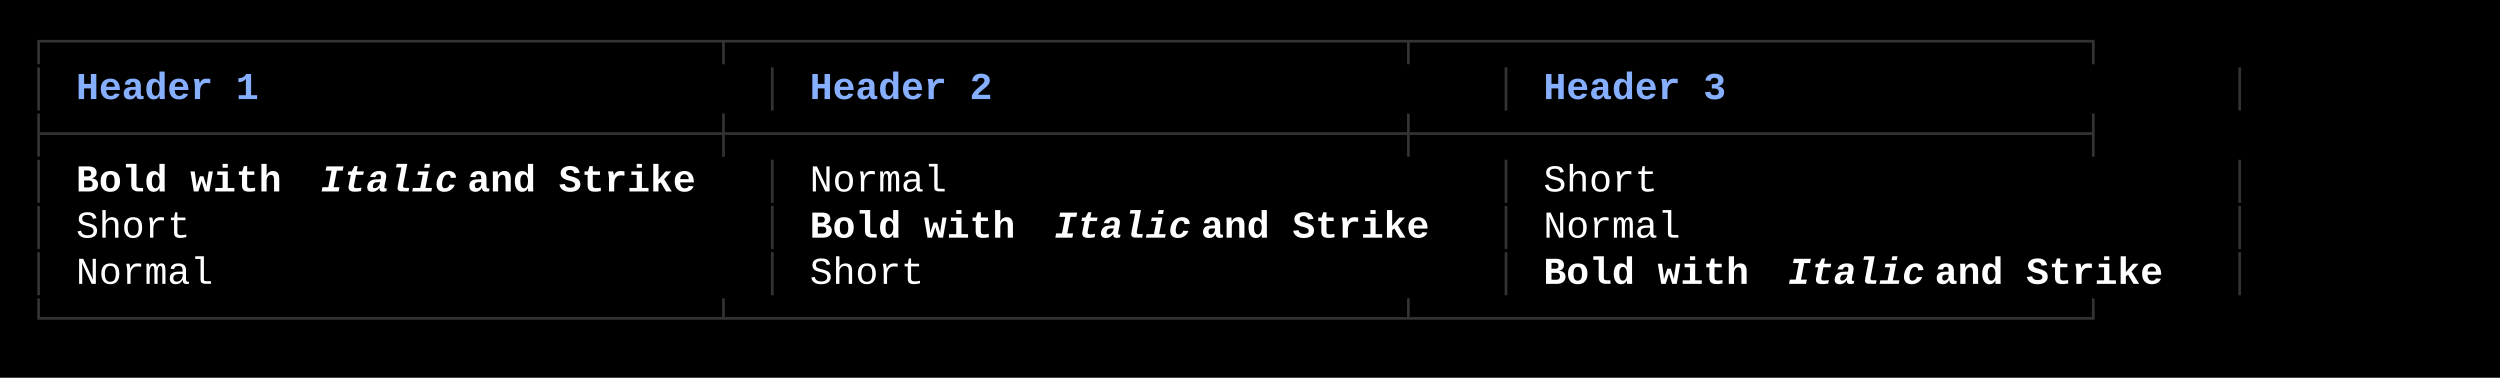
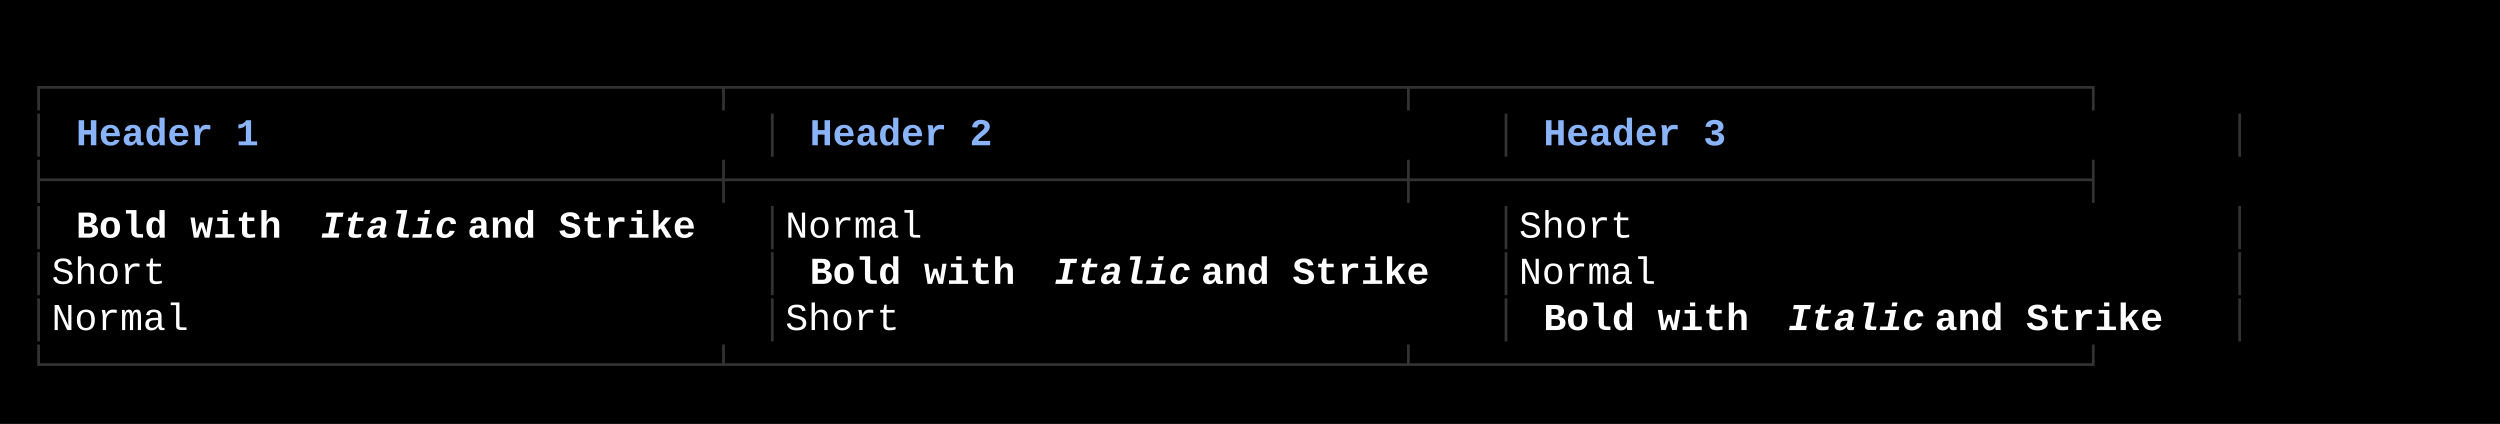
- <svg xmlns="http://www.w3.org/2000/svg" width="920" height="139" viewBox="0 0 920 139">
+ <svg xmlns="http://www.w3.org/2000/svg" width="920" height="156" viewBox="0 0 920 156">
  <style>
    text { font-family: Consolas, "Courier New", monospace; font-size: 14px; dominant-baseline: text-before-edge; white-space: pre; }
  </style>
-   <rect width="920" height="139" fill="#000000" />
+   <rect width="920" height="156" fill="#000000" />
  <g transform="translate(10, 10)">
-     <text x="0" y="2" fill="#333333" textLength="819" lengthAdjust="spacingAndGlyphs">┌─────────────────────────────┬─────────────────────────────┬─────────────────────────────┐</text>
-     <text x="0" y="19" fill="#333333" textLength="9" lengthAdjust="spacingAndGlyphs">│</text>
-     <text x="18" y="19" fill="#87afff" textLength="72" lengthAdjust="spacingAndGlyphs" font-weight="bold">Header 1</text>
-     <text x="270" y="19" fill="#333333" textLength="9" lengthAdjust="spacingAndGlyphs">│</text>
-     <text x="288" y="19" fill="#87afff" textLength="72" lengthAdjust="spacingAndGlyphs" font-weight="bold">Header 2</text>
-     <text x="540" y="19" fill="#333333" textLength="9" lengthAdjust="spacingAndGlyphs">│</text>
-     <text x="558" y="19" fill="#87afff" textLength="72" lengthAdjust="spacingAndGlyphs" font-weight="bold">Header 3</text>
-     <text x="810" y="19" fill="#333333" textLength="9" lengthAdjust="spacingAndGlyphs">│</text>
-     <text x="0" y="36" fill="#333333" textLength="819" lengthAdjust="spacingAndGlyphs">├─────────────────────────────┼─────────────────────────────┼─────────────────────────────┤</text>
-     <text x="0" y="53" fill="#333333" textLength="9" lengthAdjust="spacingAndGlyphs">│</text>
-     <text x="18" y="53" fill="#ffffff" textLength="90" lengthAdjust="spacingAndGlyphs" font-weight="bold">Bold with </text>
-     <text x="108" y="53" fill="#ffffff" textLength="54" lengthAdjust="spacingAndGlyphs" font-weight="bold" font-style="italic">Italic</text>
-     <text x="162" y="53" fill="#ffffff" textLength="99" lengthAdjust="spacingAndGlyphs" font-weight="bold"> and Strike</text>
-     <text x="270" y="53" fill="#333333" textLength="9" lengthAdjust="spacingAndGlyphs">│</text>
-     <text x="288" y="53" fill="#ffffff" textLength="54" lengthAdjust="spacingAndGlyphs">Normal</text>
-     <text x="540" y="53" fill="#333333" textLength="9" lengthAdjust="spacingAndGlyphs">│</text>
-     <text x="558" y="53" fill="#ffffff" textLength="45" lengthAdjust="spacingAndGlyphs">Short</text>
-     <text x="810" y="53" fill="#333333" textLength="9" lengthAdjust="spacingAndGlyphs">│</text>
+     <text x="0" y="19" fill="#333333" textLength="819" lengthAdjust="spacingAndGlyphs">┌─────────────────────────────┬─────────────────────────────┬─────────────────────────────┐</text>
+     <text x="0" y="36" fill="#333333" textLength="9" lengthAdjust="spacingAndGlyphs">│</text>
+     <text x="18" y="36" fill="#89b4fa" textLength="72" lengthAdjust="spacingAndGlyphs" font-weight="bold">Header 1</text>
+     <text x="270" y="36" fill="#333333" textLength="9" lengthAdjust="spacingAndGlyphs">│</text>
+     <text x="288" y="36" fill="#89b4fa" textLength="72" lengthAdjust="spacingAndGlyphs" font-weight="bold">Header 2</text>
+     <text x="540" y="36" fill="#333333" textLength="9" lengthAdjust="spacingAndGlyphs">│</text>
+     <text x="558" y="36" fill="#89b4fa" textLength="72" lengthAdjust="spacingAndGlyphs" font-weight="bold">Header 3</text>
+     <text x="810" y="36" fill="#333333" textLength="9" lengthAdjust="spacingAndGlyphs">│</text>
+     <text x="0" y="53" fill="#333333" textLength="819" lengthAdjust="spacingAndGlyphs">├─────────────────────────────┼─────────────────────────────┼─────────────────────────────┤</text>
    <text x="0" y="70" fill="#333333" textLength="9" lengthAdjust="spacingAndGlyphs">│</text>
-     <text x="18" y="70" fill="#ffffff" textLength="45" lengthAdjust="spacingAndGlyphs">Short</text>
+     <text x="18" y="70" fill="#ffffff" textLength="90" lengthAdjust="spacingAndGlyphs" font-weight="bold">Bold with </text>
+     <text x="108" y="70" fill="#ffffff" textLength="54" lengthAdjust="spacingAndGlyphs" font-weight="bold" font-style="italic">Italic</text>
+     <text x="162" y="70" fill="#ffffff" textLength="99" lengthAdjust="spacingAndGlyphs" font-weight="bold"> and Strike</text>
    <text x="270" y="70" fill="#333333" textLength="9" lengthAdjust="spacingAndGlyphs">│</text>
-     <text x="288" y="70" fill="#ffffff" textLength="90" lengthAdjust="spacingAndGlyphs" font-weight="bold">Bold with </text>
-     <text x="378" y="70" fill="#ffffff" textLength="54" lengthAdjust="spacingAndGlyphs" font-weight="bold" font-style="italic">Italic</text>
-     <text x="432" y="70" fill="#ffffff" textLength="99" lengthAdjust="spacingAndGlyphs" font-weight="bold"> and Strike</text>
+     <text x="279" y="70" fill="#ffffff" textLength="261" lengthAdjust="spacingAndGlyphs"> Normal                      </text>
    <text x="540" y="70" fill="#333333" textLength="9" lengthAdjust="spacingAndGlyphs">│</text>
-     <text x="558" y="70" fill="#ffffff" textLength="54" lengthAdjust="spacingAndGlyphs">Normal</text>
+     <text x="549" y="70" fill="#ffffff" textLength="261" lengthAdjust="spacingAndGlyphs"> Short                       </text>
    <text x="810" y="70" fill="#333333" textLength="9" lengthAdjust="spacingAndGlyphs">│</text>
    <text x="0" y="87" fill="#333333" textLength="9" lengthAdjust="spacingAndGlyphs">│</text>
-     <text x="18" y="87" fill="#ffffff" textLength="54" lengthAdjust="spacingAndGlyphs">Normal</text>
+     <text x="9" y="87" fill="#ffffff" textLength="261" lengthAdjust="spacingAndGlyphs"> Short                       </text>
    <text x="270" y="87" fill="#333333" textLength="9" lengthAdjust="spacingAndGlyphs">│</text>
-     <text x="288" y="87" fill="#ffffff" textLength="45" lengthAdjust="spacingAndGlyphs">Short</text>
+     <text x="288" y="87" fill="#ffffff" textLength="90" lengthAdjust="spacingAndGlyphs" font-weight="bold">Bold with </text>
+     <text x="378" y="87" fill="#ffffff" textLength="54" lengthAdjust="spacingAndGlyphs" font-weight="bold" font-style="italic">Italic</text>
+     <text x="432" y="87" fill="#ffffff" textLength="99" lengthAdjust="spacingAndGlyphs" font-weight="bold"> and Strike</text>
    <text x="540" y="87" fill="#333333" textLength="9" lengthAdjust="spacingAndGlyphs">│</text>
-     <text x="558" y="87" fill="#ffffff" textLength="90" lengthAdjust="spacingAndGlyphs" font-weight="bold">Bold with </text>
-     <text x="648" y="87" fill="#ffffff" textLength="54" lengthAdjust="spacingAndGlyphs" font-weight="bold" font-style="italic">Italic</text>
-     <text x="702" y="87" fill="#ffffff" textLength="99" lengthAdjust="spacingAndGlyphs" font-weight="bold"> and Strike</text>
+     <text x="549" y="87" fill="#ffffff" textLength="261" lengthAdjust="spacingAndGlyphs"> Normal                      </text>
    <text x="810" y="87" fill="#333333" textLength="9" lengthAdjust="spacingAndGlyphs">│</text>
-     <text x="0" y="104" fill="#333333" textLength="819" lengthAdjust="spacingAndGlyphs">└─────────────────────────────┴─────────────────────────────┴─────────────────────────────┘</text>
+     <text x="0" y="104" fill="#333333" textLength="9" lengthAdjust="spacingAndGlyphs">│</text>
+     <text x="9" y="104" fill="#ffffff" textLength="261" lengthAdjust="spacingAndGlyphs"> Normal                      </text>
+     <text x="270" y="104" fill="#333333" textLength="9" lengthAdjust="spacingAndGlyphs">│</text>
+     <text x="279" y="104" fill="#ffffff" textLength="261" lengthAdjust="spacingAndGlyphs"> Short                       </text>
+     <text x="540" y="104" fill="#333333" textLength="9" lengthAdjust="spacingAndGlyphs">│</text>
+     <text x="558" y="104" fill="#ffffff" textLength="90" lengthAdjust="spacingAndGlyphs" font-weight="bold">Bold with </text>
+     <text x="648" y="104" fill="#ffffff" textLength="54" lengthAdjust="spacingAndGlyphs" font-weight="bold" font-style="italic">Italic</text>
+     <text x="702" y="104" fill="#ffffff" textLength="99" lengthAdjust="spacingAndGlyphs" font-weight="bold"> and Strike</text>
+     <text x="810" y="104" fill="#333333" textLength="9" lengthAdjust="spacingAndGlyphs">│</text>
+     <text x="0" y="121" fill="#333333" textLength="819" lengthAdjust="spacingAndGlyphs">└─────────────────────────────┴─────────────────────────────┴─────────────────────────────┘</text>
  </g>
</svg>
